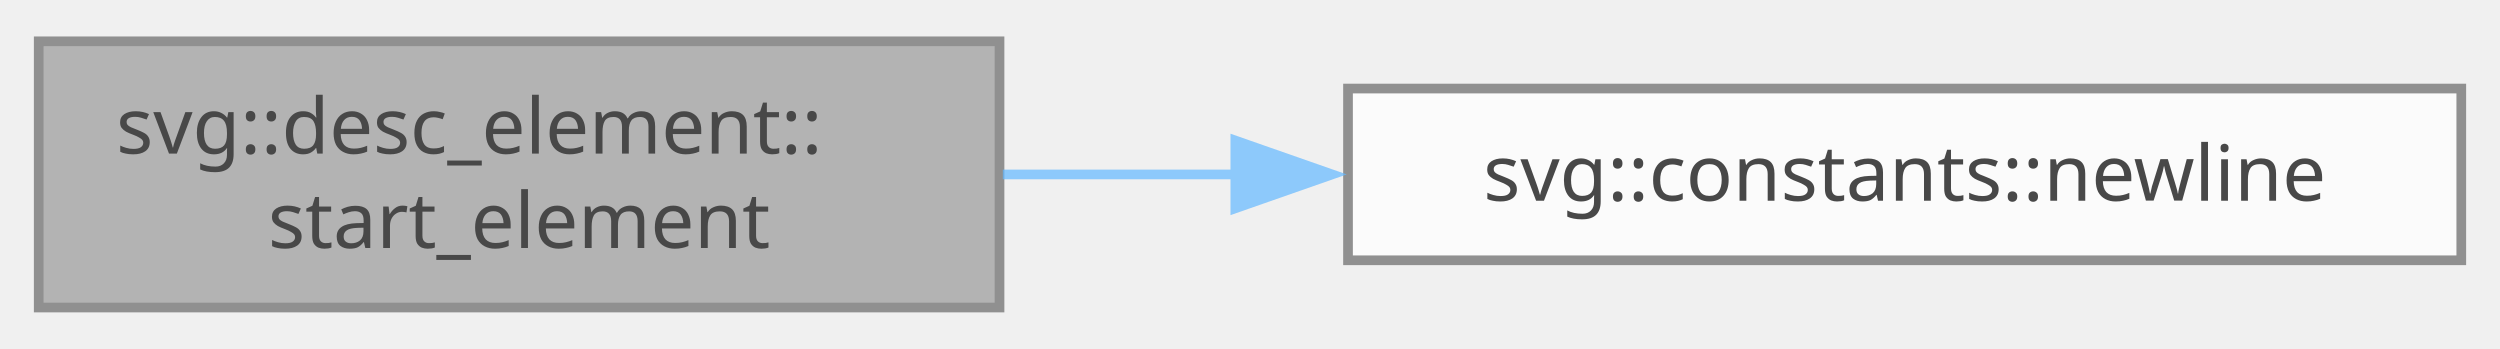
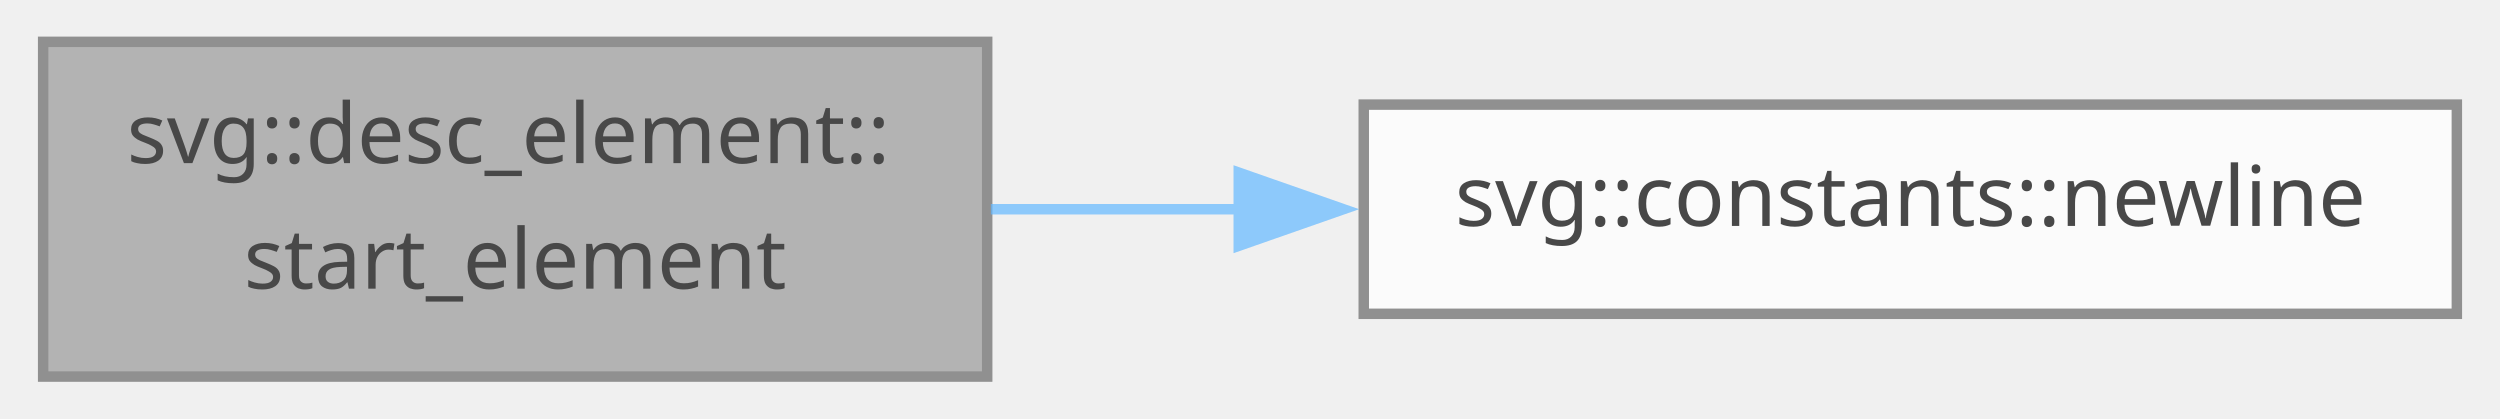
- <svg xmlns="http://www.w3.org/2000/svg" xmlns:xlink="http://www.w3.org/1999/xlink" width="258pt" height="36pt" viewBox="0.00 0.00 258.25 35.50">
+ <svg xmlns="http://www.w3.org/2000/svg" xmlns:xlink="http://www.w3.org/1999/xlink" width="239pt" height="40pt" viewBox="0.00 0.00 238.75 40.00">
  <svg id="main" version="1.1" xml:space="preserve">
    <style type="text/css">
.node, .edge {opacity: 0.7;}
.node.selected, .edge.selected {opacity: 1;}
.edge:hover path { stroke: red; }
.edge:hover polygon { stroke: red; fill: red; }
</style>
    <svg id="graph" class="graph">
-       <g id="graph0" class="graph" transform="scale(1 1) rotate(0) translate(4 31.5)">
+       <g id="graph0" class="graph" transform="scale(1 1) rotate(0) translate(4 36)">
        <g id="Node000001" class="node">
          <g id="a_Node000001">
            <a xlink:title=" ">
-               <polygon fill="#999999" stroke="#666666" points="99.25,-27.5 0,-27.5 0,0 99.25,0 99.25,-27.5" />
-               <text text-anchor="start" x="8" y="-15.9" font-family="SourceSans" font-size="8.00">svg::desc_element::</text>
-               <text text-anchor="middle" x="49.62" y="-6.15" font-family="SourceSans" font-size="8.00">start_element</text>
+               <polygon fill="#999999" stroke="#666666" points="90.25,-32 0,-32 0,0 90.25,0 90.25,-32" />
+               <text text-anchor="start" x="8" y="-20.4" font-family="SourceSans" font-size="8.00">svg::desc_element::</text>
+               <text text-anchor="middle" x="45.12" y="-8.4" font-family="SourceSans" font-size="8.00">start_element</text>
            </a>
          </g>
        </g>
        <g id="Node000002" class="node">
          <g id="a_Node000002">
            <a xlink:href="namespacesvg_1_1constants.html#aa7f04c2ea699a1b1e2e790de5ac33f38" target="_top" xlink:title=" ">
-               <polygon fill="white" stroke="#666666" points="250.25,-22.62 135.25,-22.62 135.25,-4.88 250.25,-4.88 250.25,-22.62" />
-               <text text-anchor="middle" x="192.75" y="-11.03" font-family="SourceSans" font-size="8.00">svg::constants::newline</text>
+               <polygon fill="white" stroke="#666666" points="230.75,-26 126.25,-26 126.25,-6 230.75,-6 230.75,-26" />
+               <text text-anchor="middle" x="178.5" y="-14.4" font-family="SourceSans" font-size="8.00">svg::constants::newline</text>
            </a>
          </g>
        </g>
        <g id="edge1_Node000001_Node000002" class="edge">
          <g id="a_edge1_Node000001_Node000002">
            <a xlink:title=" ">
-               <path fill="none" stroke="#63b8ff" d="M99.59,-13.75C107.38,-13.75 115.56,-13.75 123.7,-13.75" />
-               <polygon fill="#63b8ff" stroke="#63b8ff" points="123.61,-17.25 133.61,-13.75 123.61,-10.25 123.61,-17.25" />
+               <path fill="none" stroke="#63b8ff" d="M90.6,-16C98.29,-16 106.42,-16 114.49,-16" />
+               <polygon fill="#63b8ff" stroke="#63b8ff" points="114.3,-19.5 124.3,-16 114.3,-12.5 114.3,-19.5" />
            </a>
          </g>
        </g>
      </g>
    </svg>
  </svg>
  <style type="text/css">

[data-mouse-over-selected='false'] { opacity: 0.7; }
[data-mouse-over-selected='true']  { opacity: 1.0; }

</style>
</svg>
